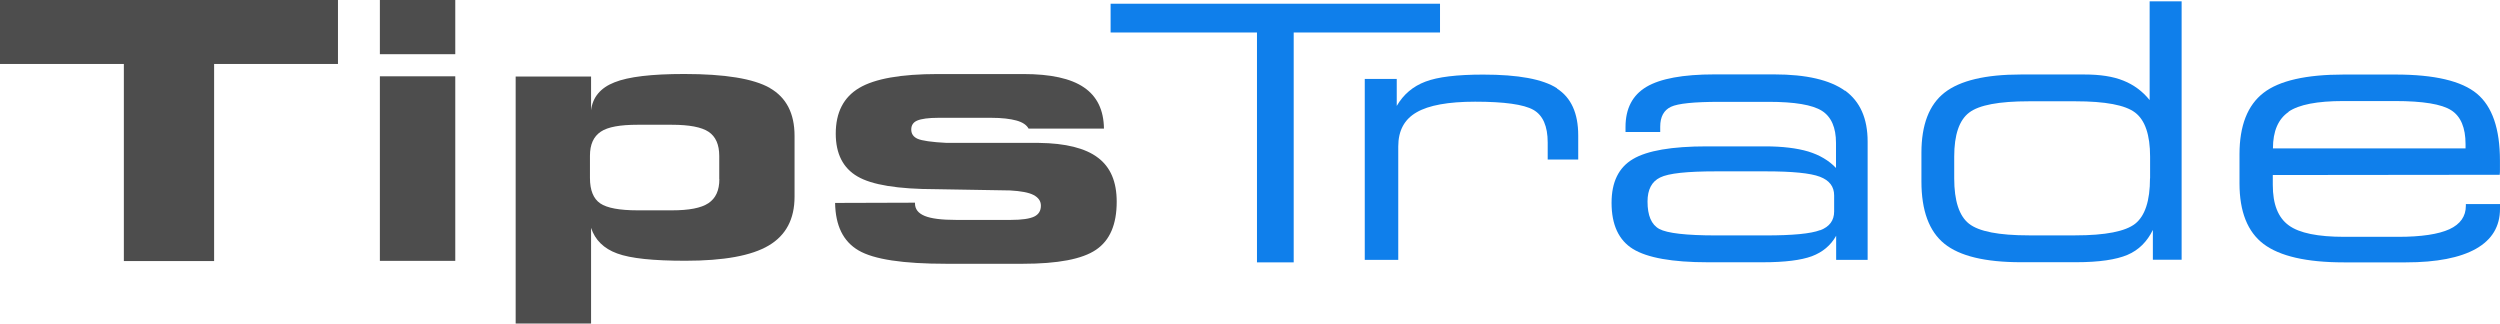
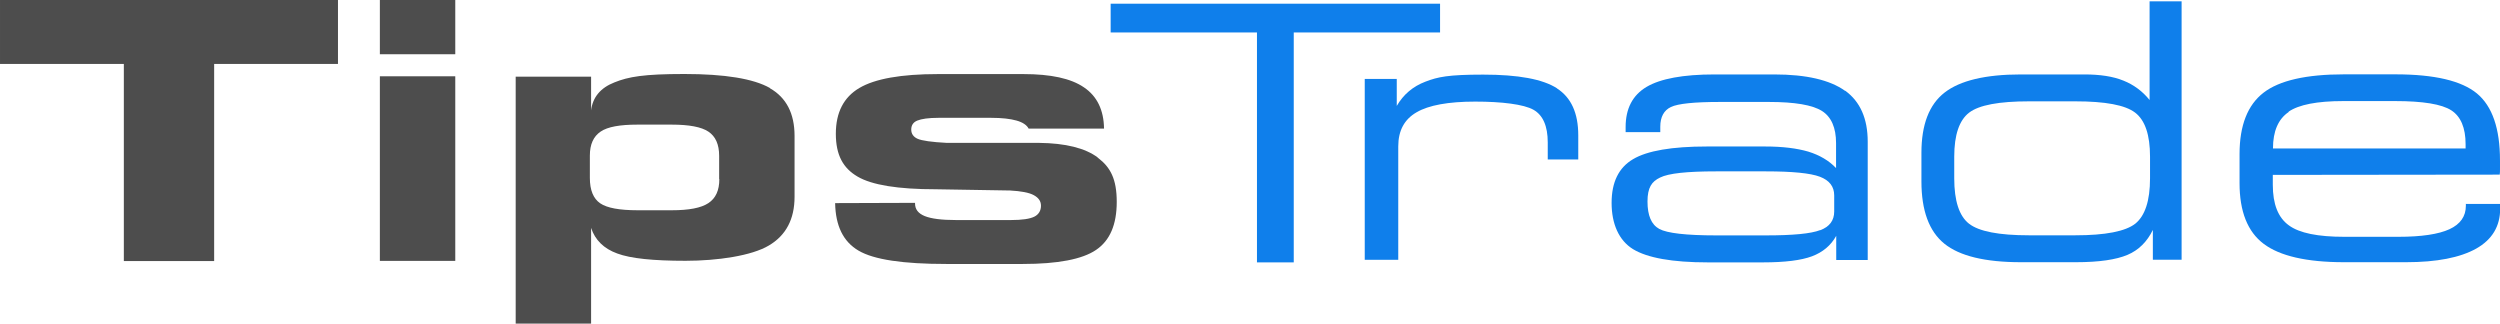
- <svg xmlns="http://www.w3.org/2000/svg" id="Logo" width="496.35" height="64.23" viewBox="0 0 496.35 64.23">
-   <path d="M217.95,31.28c-2.47-1.86-6.38-2.85-11.7-2.91h-18.3c-2.99-.15-4.92-.44-5.76-.81s-1.27-.99-1.27-1.84.39-1.45,1.2-1.79,2.2-.54,4.2-.54h10.47c2.11,0,3.78.2,5.02.54s2.04.91,2.4,1.6h14.97c-.05-3.7-1.38-6.42-3.98-8.18-2.6-1.78-6.61-2.65-12.03-2.65h-16.96c-7.32,0-12.52.92-15.62,2.76s-4.66,4.85-4.66,9.08c0,3.98,1.45,6.83,4.31,8.49,2.86,1.68,8.03,2.52,15.52,2.53l14.79.25c2.14.12,3.72.41,4.66.91s1.45,1.18,1.45,2.11c0,1.02-.44,1.74-1.33,2.17s-2.44.66-4.62.66h-10.93c-2.85,0-4.9-.26-6.19-.79s-1.93-1.35-1.93-2.5v-.13l-15.86.05h0c.08,4.53,1.61,7.65,4.66,9.43,3.03,1.78,8.82,2.65,17.41,2.65h15.2c6.94,0,11.8-.92,14.53-2.78,2.76-1.86,4.11-5.04,4.11-9.54,0-3.97-1.22-6.85-3.72-8.74h-.05v-.02h0Z" fill="#4d4d4d" />
-   <path d="M152.86,17.47c-3.27-1.86-8.95-2.78-17-2.78-6.48,0-11.09.54-13.87,1.66-2.78,1.09-4.33,2.96-4.64,5.56v-6.71h-14.97v49.03h14.97v-18.99c.79,2.4,2.52,4.11,5.18,5.08,2.67.99,7.17,1.45,13.56,1.45,7.62,0,13.13-1,16.54-3.03,3.41-2.02,5.12-5.23,5.12-9.69v-12.09c0-4.46-1.65-7.62-4.9-9.48h0l.02-.02h0ZM142.82,35.57c0,2.24-.72,3.8-2.17,4.77s-3.87,1.42-7.26,1.42h-6.78c-3.6,0-6.09-.46-7.44-1.38-1.35-.92-2.04-2.6-2.04-5.04v-4.43c0-2.24.72-3.8,2.14-4.76s3.87-1.38,7.32-1.38h6.78c3.47,0,5.91.46,7.32,1.4,1.4.94,2.11,2.53,2.11,4.79v4.57h0l.02.03h0Z" fill="#4d4d4d" />
-   <rect x="75.42" y="15.15" width="14.97" height="36.64" fill="#4d4d4d" />
-   <polygon points="0 12.7 24.59 12.7 24.59 51.83 42.51 51.83 42.51 12.7 67.1 12.7 67.1 0 0 0 0 12.7" fill="#4d4d4d" />
-   <rect x="75.42" width="14.97" height="10.76" fill="#4d4d4d" />
-   <polygon points="285.9 6.45 285.9 .74 220.5 .74 220.5 6.45 249.56 6.45 249.56 52.09 256.85 52.09 256.85 6.45 285.9 6.45" fill="#0f7feb" />
-   <path d="M309.15,17.54c-2.83-1.84-7.72-2.73-14.68-2.73-5.2,0-9.02.46-11.47,1.4-2.45.92-4.36,2.53-5.69,4.82v-5.36h-6.35v35.92h6.65v-22.51c0-3.13,1.2-5.38,3.64-6.78,2.4-1.4,6.29-2.11,11.62-2.11,5.79,0,9.64.54,11.55,1.61,1.91,1.07,2.86,3.26,2.86,6.48v3.39h6.06v-4.79c0-4.39-1.4-7.5-4.23-9.31h.02l.03-.03h0Z" fill="#0f7feb" />
-   <path d="M366.29,18.01c-2.99-2.14-7.65-3.24-14.05-3.24h-11.86c-6.24,0-10.74.84-13.49,2.47-2.78,1.65-4.16,4.31-4.16,7.98v.99h6.89v-1.07c0-1.94.71-3.26,2.12-3.93s4.64-.99,9.68-.99h9.77c5.13,0,8.64.59,10.53,1.78,1.86,1.18,2.8,3.32,2.8,6.38v4.97c-1.4-1.48-3.26-2.58-5.51-3.27-2.27-.67-5.12-1.02-8.57-1.02h-11.55c-6.96,0-11.86.84-14.68,2.52-2.85,1.68-4.25,4.57-4.25,8.69,0,4.36,1.42,7.42,4.26,9.17,2.85,1.74,7.78,2.63,14.84,2.63h10.96c4.33,0,7.57-.41,9.71-1.2,2.14-.81,3.74-2.14,4.82-4.06v4.79h6.25v-23.48c0-4.59-1.48-7.96-4.49-10.14v.05h-.02v-.02ZM361.37,45.69c-1.84.71-5.45,1.05-10.79,1.05h-9.87c-5.96,0-9.71-.44-11.27-1.28-1.58-.86-2.34-2.67-2.34-5.45,0-2.37.84-3.97,2.5-4.77,1.68-.84,5.36-1.22,11.12-1.22h9.87c5.27,0,8.84.35,10.73,1.07s2.83,1.94,2.83,3.72v3.18h0c0,1.78-.92,3.03-2.76,3.72h0s-.02-.02-.02-.02Z" fill="#0f7feb" />
-   <path d="M426.78,19.86c-1.4-1.74-3.14-3.03-5.2-3.85-2.07-.84-4.64-1.22-7.72-1.22h-12.65c-7.01,0-12.06,1.2-15.14,3.6-3.06,2.39-4.59,6.38-4.59,11.95v5.69c0,5.79,1.53,9.91,4.56,12.36s8.1,3.67,15.19,3.67h10.96c4.57,0,7.96-.51,10.2-1.46s3.9-2.63,5.04-4.95v5.92h5.71V.26h-6.35v19.6h.02-.03ZM426.86,35.41c0,4.46-.99,7.45-2.93,9-1.94,1.53-5.91,2.32-11.9,2.32h-9.21c-5.97,0-9.94-.77-11.9-2.32-1.94-1.53-2.93-4.53-2.93-9v-4.31c0-4.33.99-7.24,2.96-8.74,1.97-1.51,5.92-2.25,11.88-2.25h9.21c5.96,0,9.91.74,11.88,2.25s2.96,4.43,2.96,8.74v4.31h-.03,0Z" fill="#0f7feb" />
-   <path d="M489.57,40.49v.38c0,2.07-1.09,3.64-3.26,4.64-2.17.99-5.56,1.51-10.14,1.51h-10.73c-5.25,0-8.93-.74-11.02-2.27-2.12-1.53-3.18-4.18-3.18-8.03v-1.97l45.05-.05c.05-.33.05-.67.05-1.07v-1.73c0-6.35-1.53-10.76-4.57-13.3-3.04-2.53-8.42-3.8-16.17-3.8h-10.27c-7.45,0-12.79,1.2-15.94,3.64s-4.76,6.48-4.76,12.19v5.79c0,5.59,1.6,9.63,4.79,12.03s8.49,3.64,15.91,3.64h12.34c6.1,0,10.74-.91,13.92-2.7,3.18-1.81,4.76-4.44,4.76-7.95v-.92h-6.78v-.03h0ZM454.36,22.18c2.07-1.42,5.71-2.12,10.89-2.12h10.22c5.59,0,9.31.61,11.21,1.84,1.88,1.2,2.83,3.46,2.83,6.7v.86h-38.24c0-3.41,1.05-5.84,3.11-7.24h0l-.02-.03h0Z" fill="#0f7feb" />
+ <svg xmlns="http://www.w3.org/2000/svg" id="Logo" width="1000mm" height="129.4mm" version="1.1" viewBox="0 0 2834.6 366.8">
+   <defs>
+     <style>
+       .st0 {
+         fill: #4d4d4d;
+       }
+ 
+       .st1 {
+         fill: #0f7feb;
+       }
+     </style>
+   </defs>
+   <path class="st0" d="M1244.7,178.6c-14.1-10.6-36.4-16.3-66.8-16.6h-104.5c-17.1-.9-28.1-2.5-32.9-4.6s-7.3-5.7-7.3-10.5,2.2-8.3,6.9-10.2,12.6-3.1,24-3.1h59.8c12.1,0,21.6,1.1,28.7,3.1s11.7,5.2,13.7,9.1h85.5c-.3-21.1-7.9-36.7-22.7-46.7-14.8-10.2-37.7-15.1-68.7-15.1h-96.9c-41.8,0-71.5,5.3-89.2,15.8s-26.6,27.7-26.6,51.9,8.3,39,24.6,48.5c16.3,9.6,45.9,14.4,88.6,14.4l84.5,1.4c12.2.7,21.2,2.3,26.6,5.2s8.3,6.7,8.3,12.1-2.5,9.9-7.6,12.4-13.9,3.8-26.4,3.8h-62.4c-16.3,0-28-1.5-35.4-4.5s-11-7.7-11-14.3v-.7l-90.6.3h0c.5,25.9,9.2,43.7,26.6,53.9,17.3,10.2,50.4,15.1,99.4,15.1h86.8c39.6,0,67.4-5.3,83-15.9,15.8-10.6,23.5-28.8,23.5-54.5s-7-39.1-21.2-49.9h-.3c0-.1,0-.2,0-.2Z" />
+   <path class="st0" d="M873,99.8c-18.7-10.6-51.1-15.9-97.1-15.9s-63.3,3.1-79.2,9.5c-15.9,6.2-24.7,16.9-26.5,31.8v-38.3h-85.5v280h85.5v-108.5c4.5,13.7,14.4,23.5,29.6,29,15.2,5.7,40.9,8.3,77.4,8.3s75-5.7,94.5-17.3c19.5-11.5,29.2-29.9,29.2-55.3v-69c0-25.5-9.4-43.5-28-54.1h.1c0-.1,0,0,0,0ZM815.6,203.1c0,12.8-4.1,21.7-12.4,27.2s-22.1,8.1-41.5,8.1h-38.7c-20.6,0-34.8-2.6-42.5-7.9-7.7-5.3-11.7-14.8-11.7-28.8v-25.3c0-12.8,4.1-21.7,12.2-27.2s22.1-7.9,41.8-7.9h38.7c19.8,0,33.8,2.6,41.8,8,8,5.4,12.1,14.4,12.1,27.4v26.1h0v.2h.1,0Z" />
+   <rect class="st0" x="430.7" y="86.5" width="85.5" height="209.3" />
+   <polygon class="st0" points="0 72.5 140.4 72.5 140.4 296 242.8 296 242.8 72.5 383.2 72.5 383.2 0 0 0 0 72.5" />
+   <rect class="st0" x="430.7" width="85.5" height="61.5" />
+   <polygon class="st1" points="1632.8 36.8 1632.8 4.2 1259.3 4.2 1259.3 36.8 1425.2 36.8 1425.2 297.5 1466.9 297.5 1466.9 36.8 1632.8 36.8" />
+   <path class="st1" d="M1765.5,100.2c-16.2-10.5-44.1-15.6-83.8-15.6s-51.5,2.6-65.5,8c-14,5.3-24.9,14.4-32.5,27.5v-30.6h-36.3v205.1h38v-128.6c0-17.9,6.9-30.7,20.8-38.7,13.7-8,35.9-12.1,66.4-12.1s55.1,3.1,66,9.2c10.9,6.1,16.3,18.6,16.3,37v19.4h34.6v-27.4c0-25.1-8-42.8-24.2-53.2h.1l.2-.2h0Z" />
+   <path class="st1" d="M2091.9,102.9c-17.1-12.2-43.7-18.5-80.2-18.5h-67.7c-35.6,0-61.3,4.8-77,14.1-15.9,9.4-23.8,24.6-23.8,45.6v5.7h39.3v-6.1c0-11.1,4.1-18.6,12.1-22.4s26.5-5.7,55.3-5.7h55.8c29.3,0,49.3,3.4,60.1,10.2,10.6,6.7,16,19,16,36.4v28.4c-8-8.5-18.6-14.7-31.5-18.7-13-3.8-29.2-5.8-48.9-5.8h-66c-39.7,0-67.7,4.8-83.8,14.4-16.3,9.6-24.3,26.1-24.3,49.6s8.1,42.4,24.3,52.4c16.3,9.9,44.4,15,84.8,15h62.6c24.7,0,43.2-2.3,55.5-6.9,12.2-4.6,21.4-12.2,27.5-23.2v27.4h35.7v-134.1c0-26.2-8.5-45.5-25.6-57.9v.3h-.1c0-.1,0-.1,0-.1ZM2063.8,260.9c-10.5,4.1-31.1,6-61.6,6h-56.4c-34,0-55.5-2.5-64.4-7.3-9-4.9-13.4-15.2-13.4-31.1s4.8-22.7,14.3-27.2c9.6-4.8,30.6-7,63.5-7h56.4c30.1,0,50.5,2,61.3,6.1,10.8,4.1,16.2,11.1,16.2,21.2v18.2h0c0,10.2-5.3,17.3-15.8,21.2h-.1Z" />
+   <path class="st1" d="M2437.3,113.4c-8-9.9-17.9-17.3-29.7-22-11.8-4.8-26.5-7-44.1-7h-72.2c-40,0-68.9,6.9-86.5,20.6-17.5,13.6-26.2,36.4-26.2,68.2v32.5c0,33.1,8.7,56.6,26,70.6,17.3,14,46.3,21,86.7,21h62.6c26.1,0,45.5-2.9,58.3-8.3s22.3-15,28.8-28.3v33.8h32.6V1.5h-36.3v111.9h.1-.2,0ZM2437.8,202.2c0,25.5-5.7,42.5-16.7,51.4-11.1,8.7-33.8,13.2-68,13.2h-52.6c-34.1,0-56.8-4.4-68-13.2-11.1-8.7-16.7-25.9-16.7-51.4v-24.6c0-24.7,5.7-41.3,16.9-49.9,11.3-8.6,33.8-12.8,67.8-12.8h52.6c34,0,56.6,4.2,67.8,12.8,11.3,8.6,16.9,25.3,16.9,49.9v24.6h-.2,0Z" />
+   <path class="st1" d="M2795.9,231.2v2.2c0,11.8-6.2,20.8-18.6,26.5-12.4,5.7-31.8,8.6-57.9,8.6h-61.3c-30,0-51-4.2-62.9-13-12.1-8.7-18.2-23.9-18.2-45.9v-11.3l257.3-.3c.3-1.9.3-3.8.3-6.1v-9.9c0-36.3-8.7-61.5-26.1-76-17.4-14.4-48.1-21.7-92.3-21.7h-58.7c-42.5,0-73,6.9-91,20.8-18,13.9-27.2,37-27.2,69.6v33.1c0,31.9,9.1,55,27.4,68.7,18.2,13.7,48.5,20.8,90.9,20.8h70.5c34.8,0,61.3-5.2,79.5-15.4,18.2-10.3,27.2-25.4,27.2-45.4v-5.3h-38.7v-.2h0ZM2594.8,126.7c11.8-8.1,32.6-12.1,62.2-12.1h58.4c31.9,0,53.2,3.5,64,10.5,10.7,6.9,16.2,19.8,16.2,38.3v4.9h-218.4c0-19.5,6-33.4,17.8-41.3h0v-.2h-.1Z" />
</svg>
